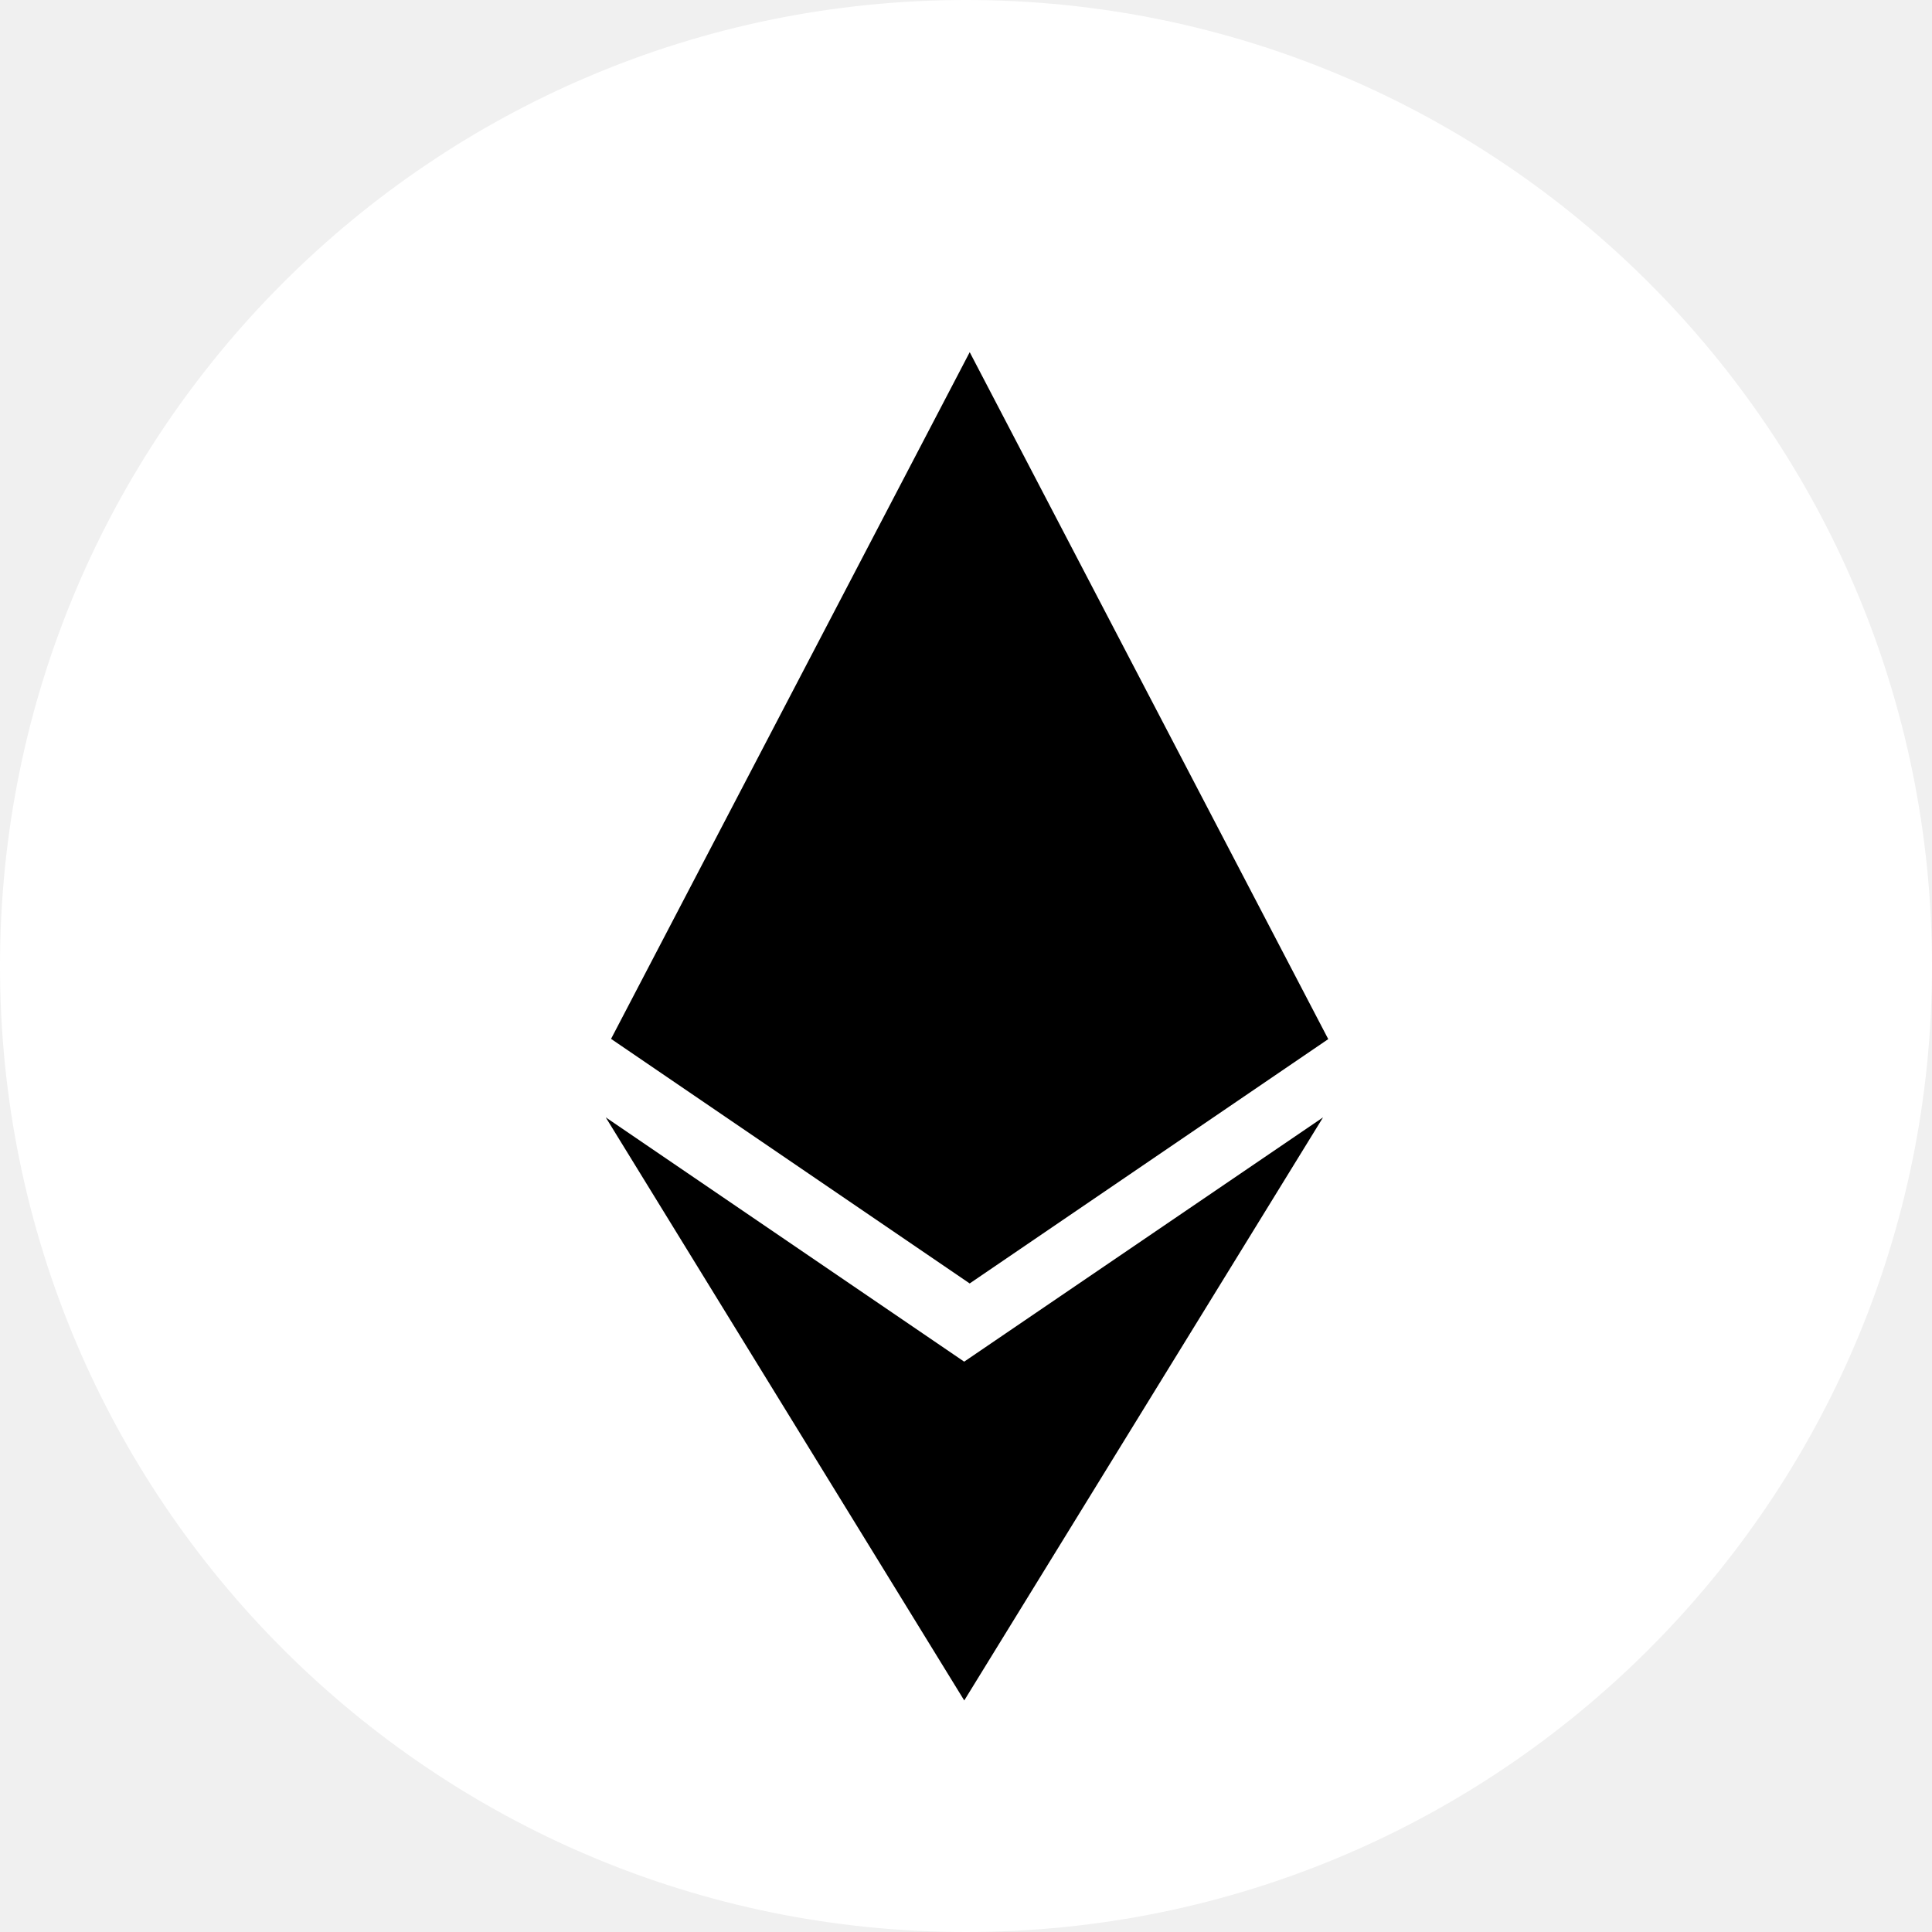
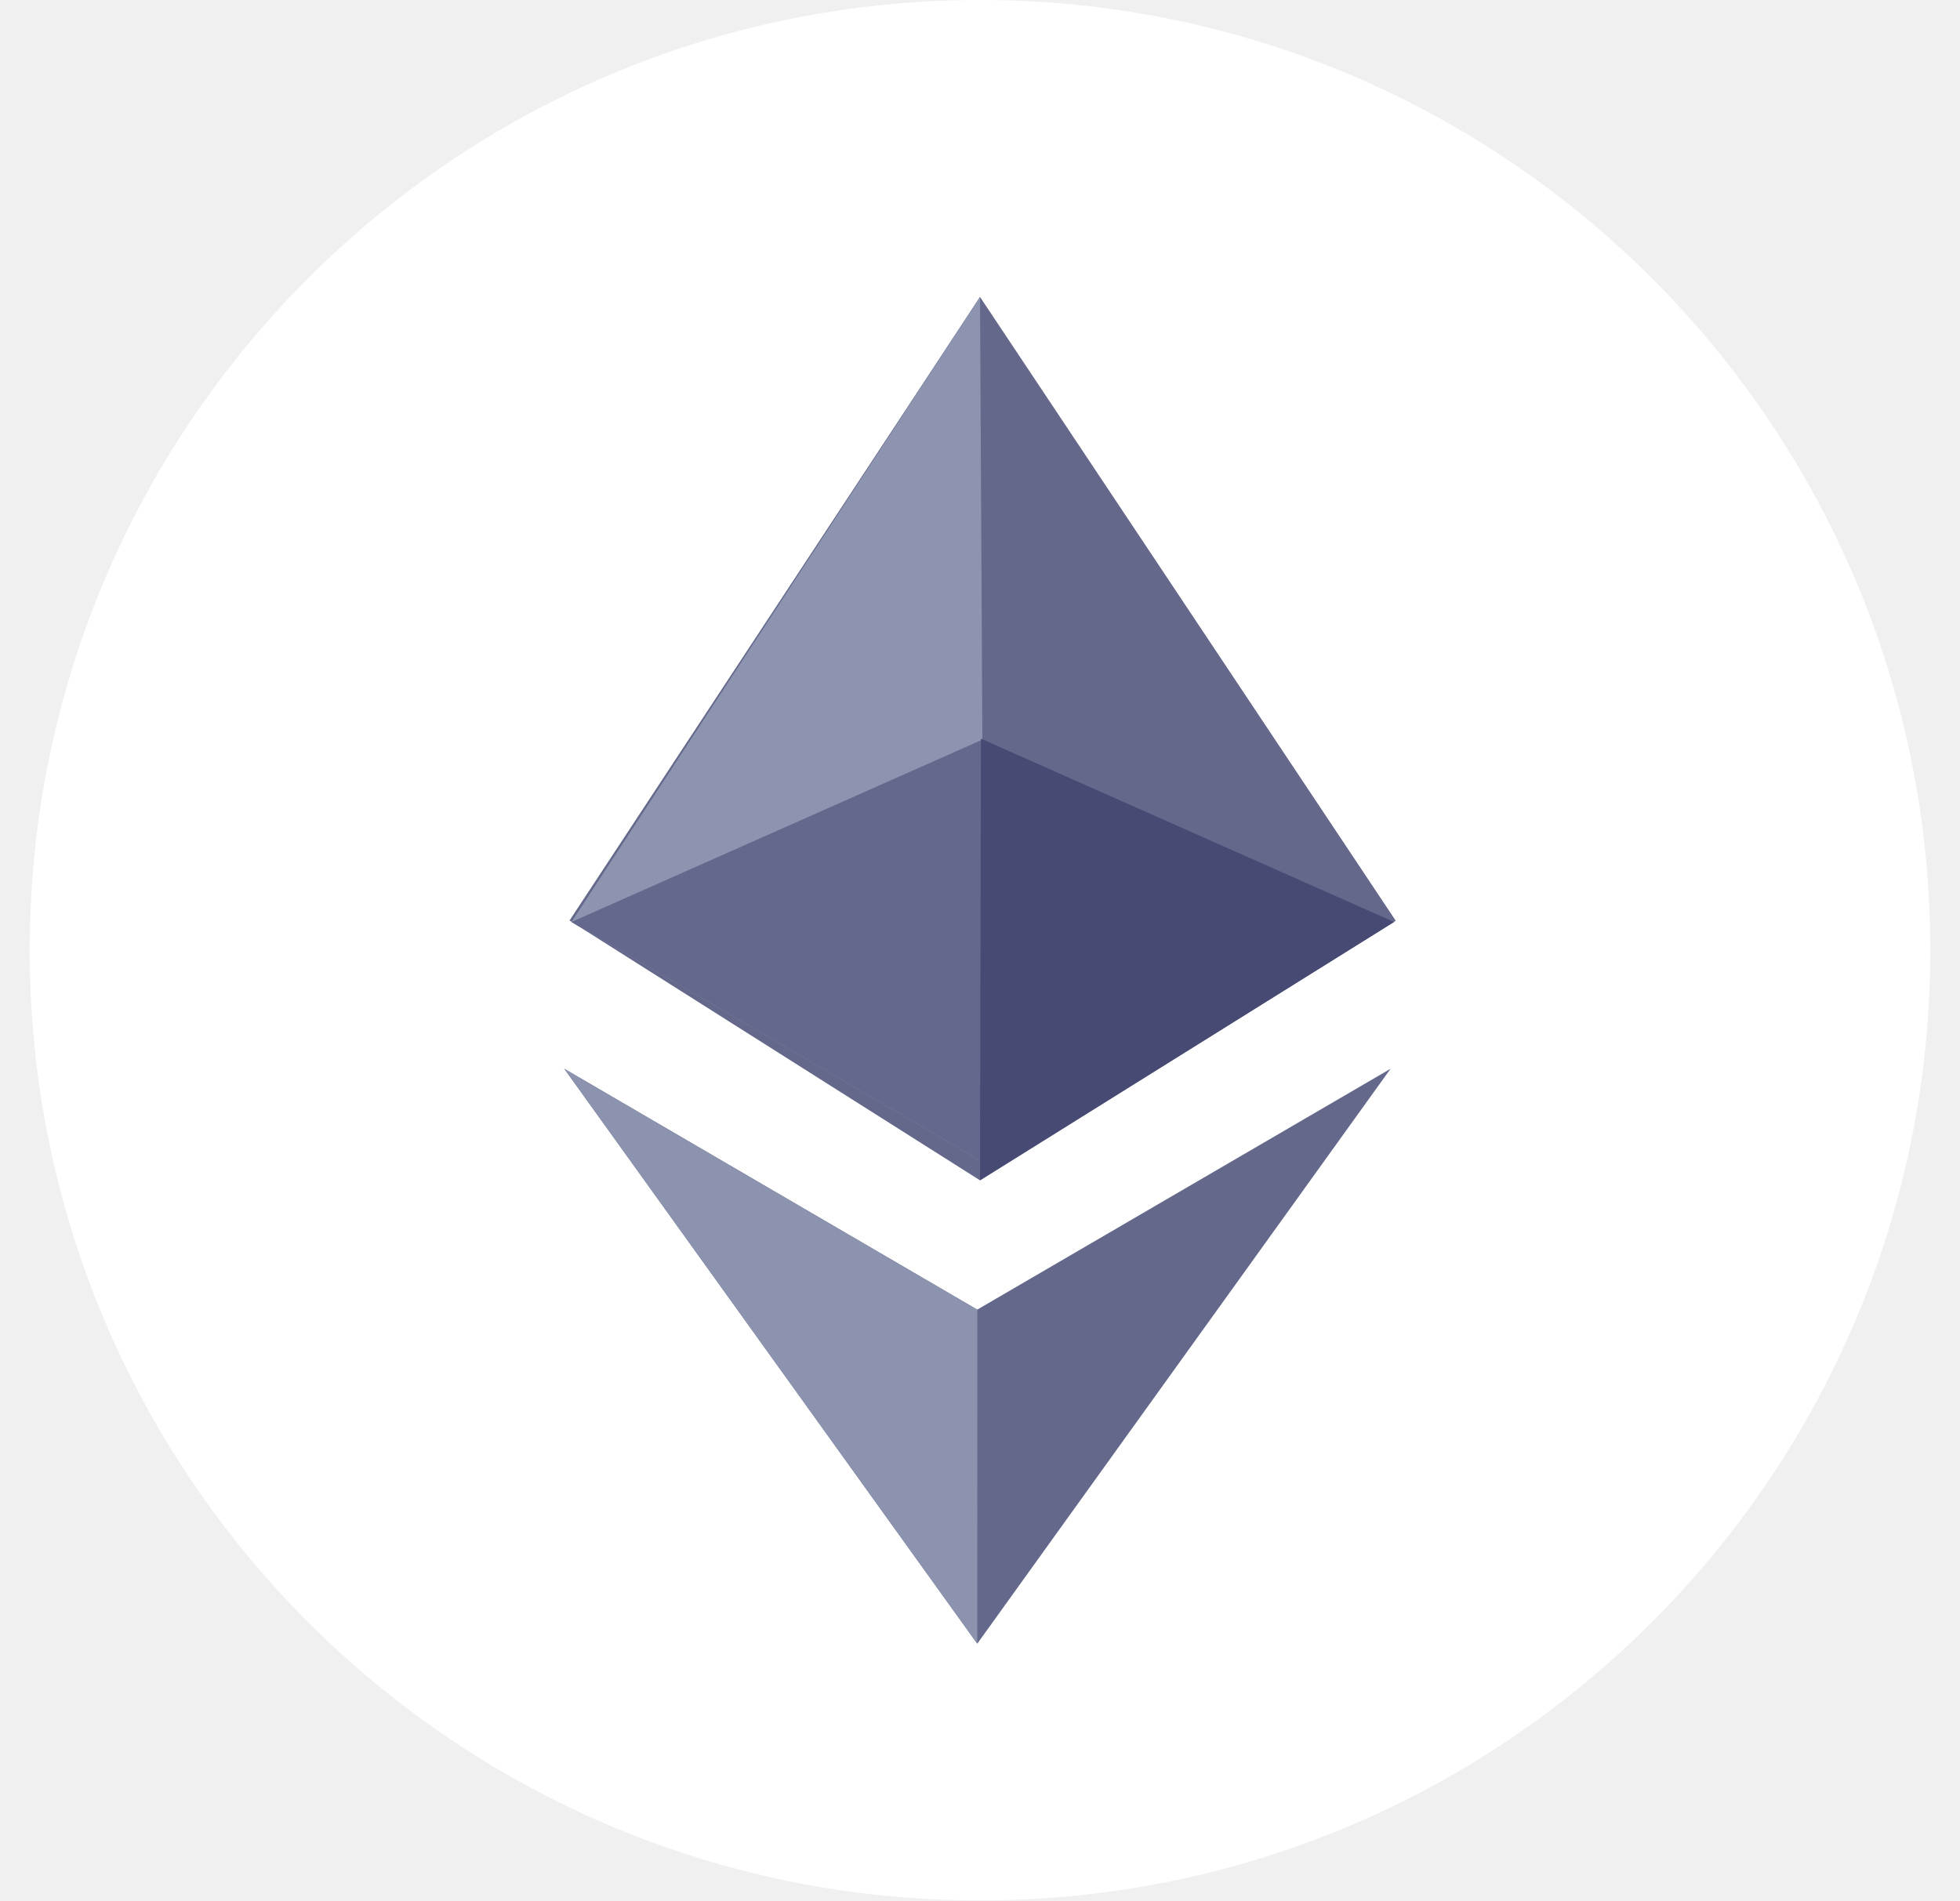
- <svg xmlns="http://www.w3.org/2000/svg" width="32" height="32" fill="none">
-   <circle cx="16" cy="16" r="16" fill="#fff" />
-   <path d="m15.971 22.554-5.938-4.047 5.938 9.658 5.943-9.658-5.945 4.047h.002zm.09-16.72-5.94 11.373 5.94 4.051L22 17.211 16.062 5.834z" fill="#000" />
+ <svg xmlns="http://www.w3.org/2000/svg" width="33" height="32" viewBox="0 0 33 32" fill="none">
+   <g id="icon-ethereum">
+     <circle id="Ellipse 4" cx="16.5" cy="16" r="16" fill="white" />
+     <g id="Group 5075">
+       <path id="Vector" d="M16.455 22.053L9.5 17.996L16.454 27.677L23.413 17.996L16.452 22.053H16.455ZM16.5 5L9.589 15.5L16.5 19.875L23.5 15.504L16.5 5Z" fill="#64698C" />
+       <path id="Vector_2" d="M9.5 17.996L16.455 22.053L16.454 27.677L9.5 17.996Z" fill="#8C93AF" />
+       <path id="Vector_3" d="M16.578 19.586L9.622 15.525L16.5 5L16.578 19.586Z" fill="#8C94AF" />
+       <path id="Vector_4" d="M16.578 19.586L9.622 15.525L16.578 12.438L16.578 19.586Z" fill="#64688C" />
+       <path id="Vector_5" d="M16.5 19.875L23.472 15.525L16.516 12.438L16.5 19.875Z" fill="#474A73" />
+     </g>
+   </g>
</svg>
